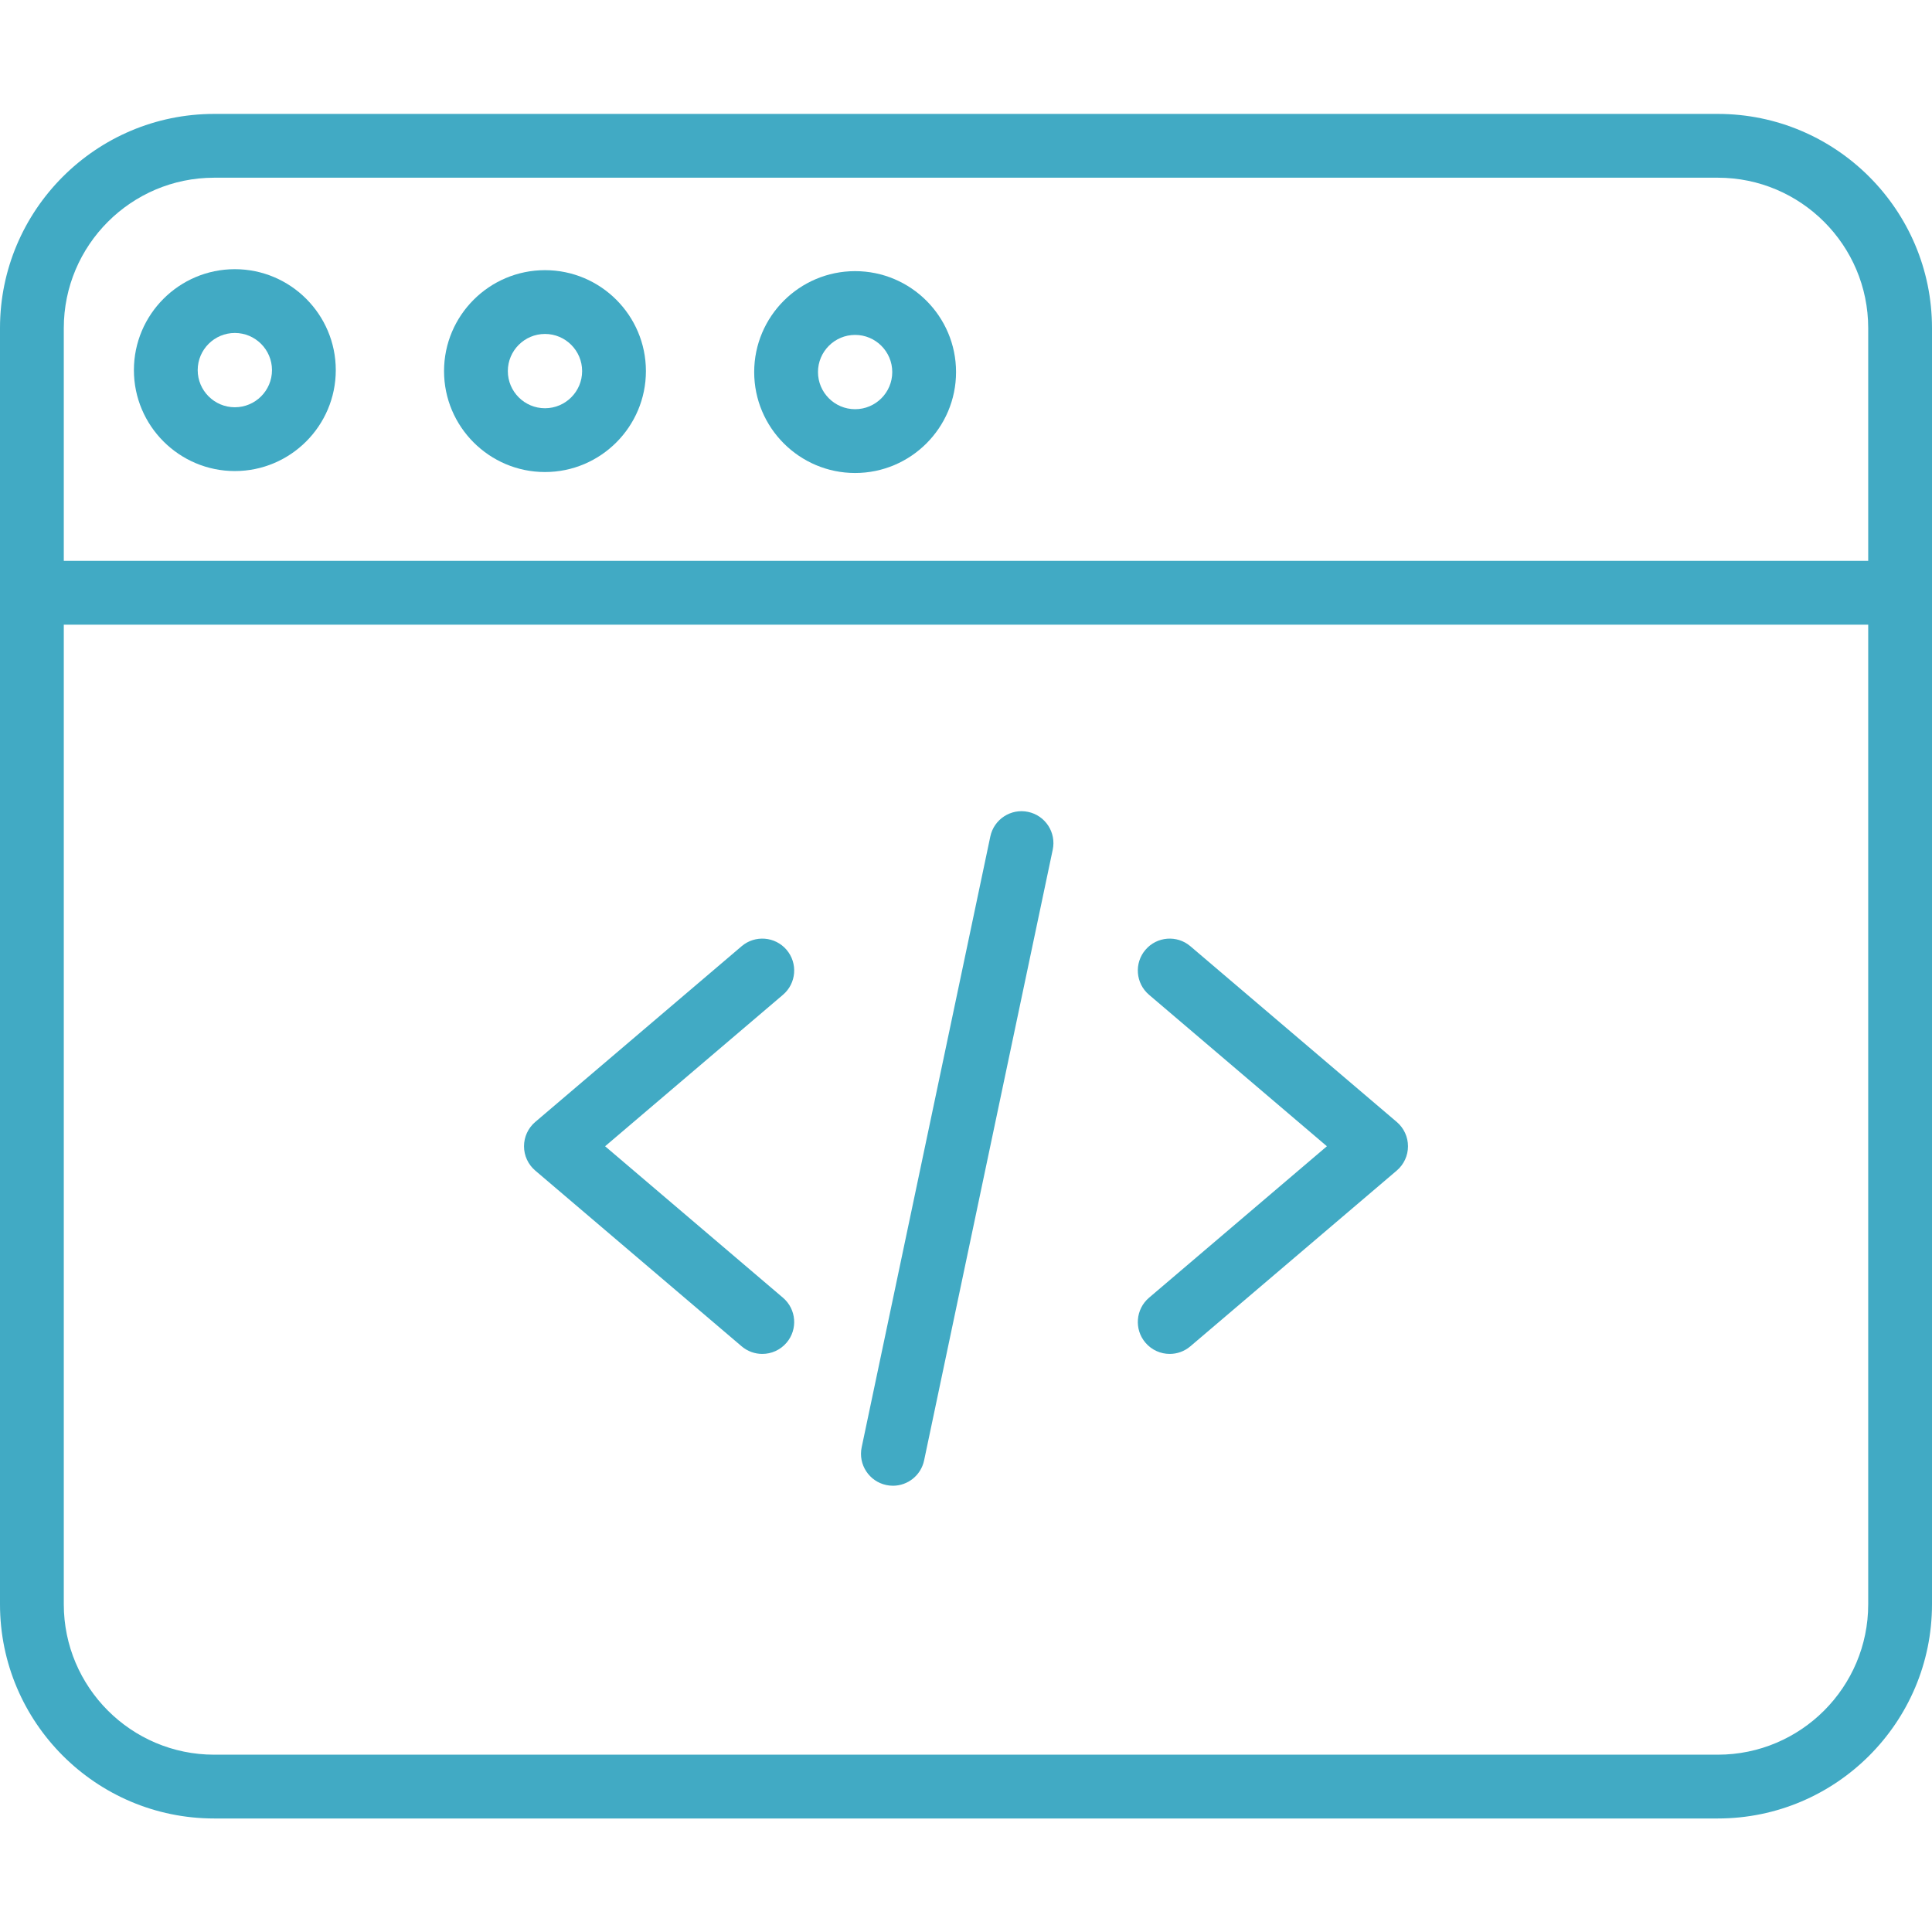
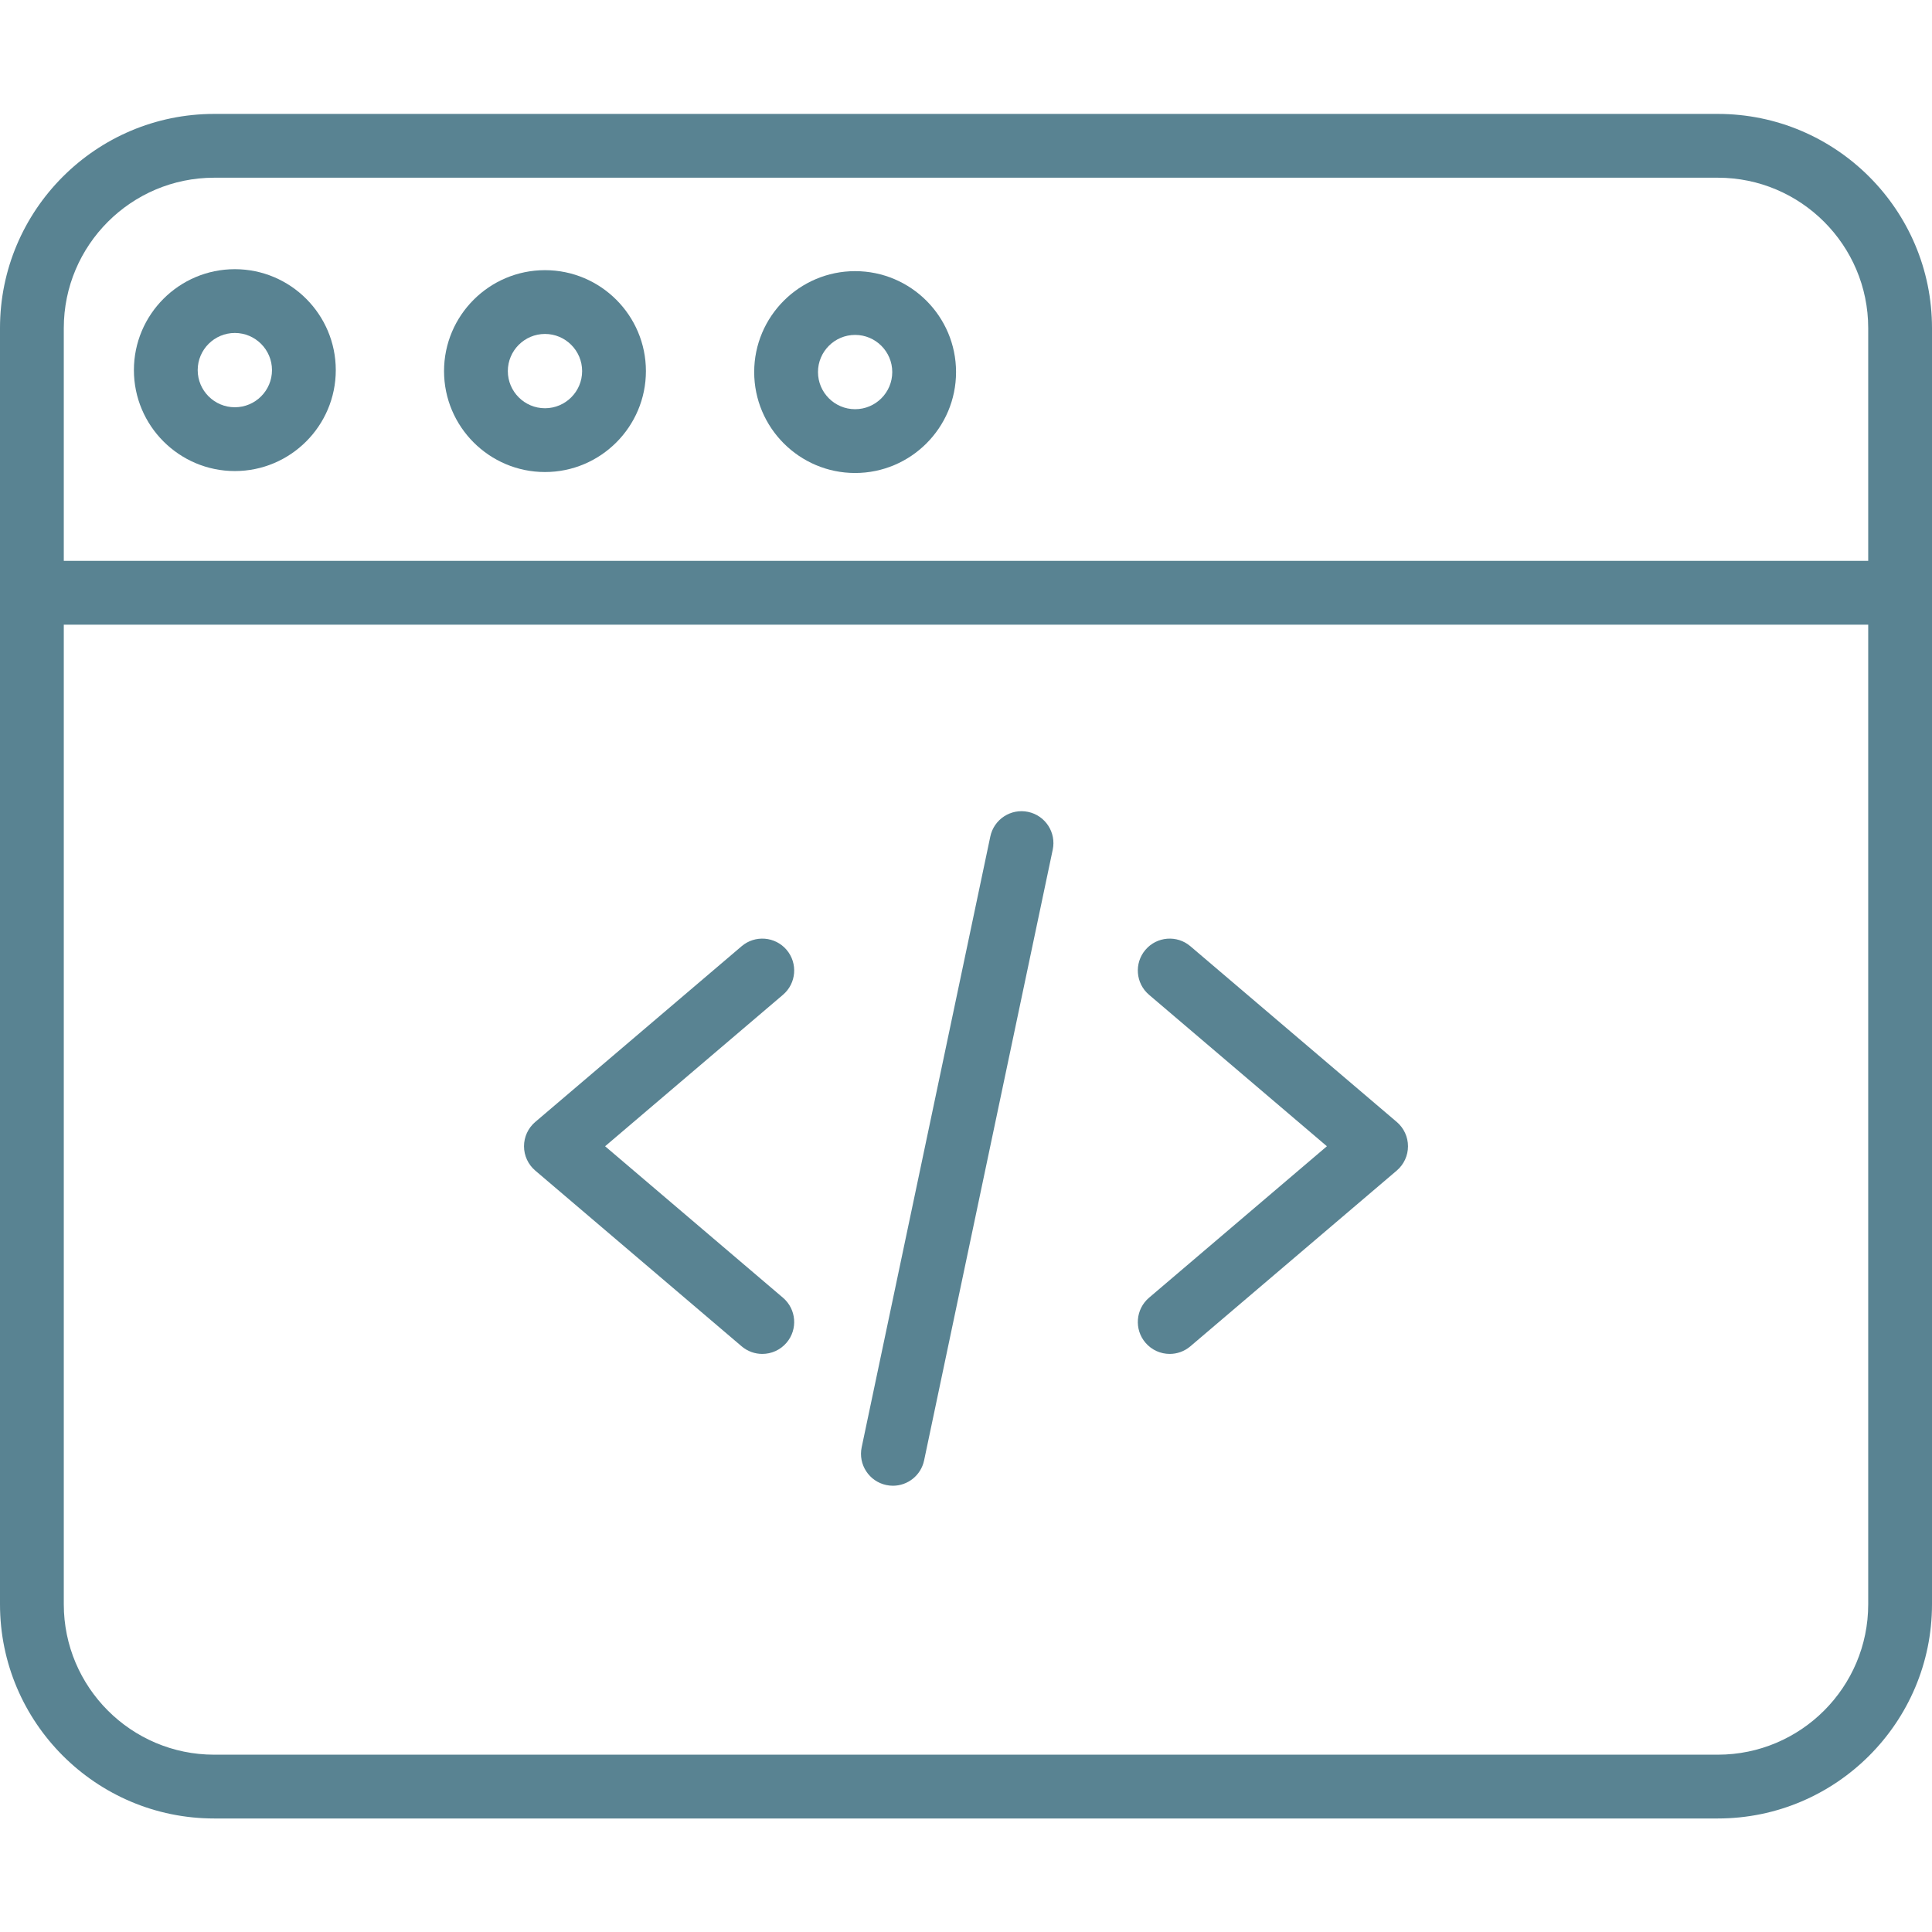
<svg xmlns="http://www.w3.org/2000/svg" version="1.1" width="512" height="512" x="0" y="0" viewBox="0 -25 424 424" style="enable-background:new 0 0 512 512" xml:space="preserve">
  <g>
-     <path d="m167.289 272.133c-1.602 0-3.215-.551-4.531-1.672l-45.297-38.57c-1.562-1.332-2.461-3.277-2.461-5.332 0-2.051.902-3.996 2.461-5.328l45.297-38.57c2.941-2.508 7.359-2.152 9.867.789 2.504 2.945 2.152 7.363-.793 9.867l-39.035 33.242 39.035 33.242c2.945 2.508 3.297 6.926.793 9.867-1.387 1.629-3.355 2.465-5.336 2.465zm0 0" fill="#41aac4" data-original="#000000" style="" />
-     <path d="m256.711 272.133c-1.98 0-3.949-.836-5.332-2.465-2.508-2.941-2.152-7.359.789-9.867l39.035-33.242-39.035-33.242c-2.941-2.504-3.297-6.922-.789-9.867 2.504-2.941 6.926-3.297 9.863-.789l45.297 38.57c1.562 1.332 2.461 3.277 2.461 5.328 0 2.055-.898 4-2.461 5.332l-45.297 38.57c-1.316 1.121-2.93 1.672-4.531 1.672zm0 0" fill="#41aac4" data-original="#000000" style="" />
-     <path d="m195.965 301.062c-.48 0-.965-.051-1.453-.152-3.781-.797-6.203-4.512-5.406-8.293l28.23-134.035c.797-3.781 4.508-6.203 8.293-5.406 3.781.797 6.203 4.508 5.406 8.293l-28.23 134.035c-.695 3.297-3.602 5.559-6.84 5.559zm0 0" fill="#41aac4" data-original="#000000" style="" />
-     <path d="m377 374.086h-330c-25.914 0-47-21.082-47-47v-280.086c0-25.914 21.086-47 47-47h330c25.914 0 47 21.086 47 47v280.086c0 25.918-21.086 47-47 47zm-330-360.086c-18.195 0-33 14.805-33 33v280.086c0 18.195 14.805 33 33 33h330c18.195 0 33-14.805 33-33v-280.086c0-18.195-14.805-33-33-33zm0 0" fill="#41aac4" data-original="#000000" style="" />
-     <path d="m417 112.09h-410c-3.867 0-7-3.133-7-7 0-3.863 3.133-7 7-7h410c3.867 0 7 3.137 7 7 0 3.867-3.133 7-7 7zm0 0" fill="#41aac4" data-original="#000000" style="" />
-     <path d="m119.602 78.594c-12.211 0-22.152-9.941-22.152-22.152 0-12.215 9.941-22.152 22.152-22.152 12.215 0 22.152 9.938 22.152 22.152 0 12.211-9.938 22.152-22.152 22.152zm0-30.305c-4.492 0-8.152 3.656-8.152 8.152s3.66 8.152 8.152 8.152c4.496 0 8.152-3.656 8.152-8.152s-3.656-8.152-8.152-8.152zm0 0" fill="#41aac4" data-original="#000000" style="" />
-     <path d="m51.539 78.379c-12.215 0-22.152-9.938-22.152-22.152 0-12.215 9.938-22.152 22.152-22.152 12.215 0 22.152 9.938 22.152 22.152 0 12.215-9.938 22.152-22.152 22.152zm0-30.305c-4.492 0-8.152 3.66-8.152 8.152 0 4.496 3.66 8.152 8.152 8.152 4.496 0 8.152-3.656 8.152-8.152 0-4.492-3.656-8.152-8.152-8.152zm0 0" fill="#41aac4" data-original="#000000" style="" />
-     <path d="m187.664 78.805c-12.211 0-22.148-9.938-22.148-22.152 0-12.211 9.938-22.148 22.148-22.148 12.215 0 22.152 9.938 22.152 22.148 0 12.215-9.938 22.152-22.152 22.152zm0-30.305c-4.492 0-8.148 3.656-8.148 8.152s3.656 8.152 8.148 8.152c4.496 0 8.152-3.656 8.152-8.152s-3.656-8.152-8.152-8.152zm0 0" fill="#41aac4" data-original="#000000" style="" />
+     <path d="m167.289 272.133c-1.602 0-3.215-.551-4.531-1.672l-45.297-38.57c-1.562-1.332-2.461-3.277-2.461-5.332 0-2.051.902-3.996 2.461-5.328l45.297-38.57c2.941-2.508 7.359-2.152 9.867.789 2.504 2.945 2.152 7.363-.793 9.867l-39.035 33.242 39.035 33.242c2.945 2.508 3.297 6.926.793 9.867-1.387 1.629-3.355 2.465-5.336 2.465zm0 0" fill="#598392" data-original="#000000" style="" />
+     <path d="m256.711 272.133c-1.98 0-3.949-.836-5.332-2.465-2.508-2.941-2.152-7.359.789-9.867l39.035-33.242-39.035-33.242c-2.941-2.504-3.297-6.922-.789-9.867 2.504-2.941 6.926-3.297 9.863-.789l45.297 38.57c1.562 1.332 2.461 3.277 2.461 5.328 0 2.055-.898 4-2.461 5.332l-45.297 38.57c-1.316 1.121-2.93 1.672-4.531 1.672zm0 0" fill="#598392" data-original="#000000" style="" />
+     <path d="m195.965 301.062c-.48 0-.965-.051-1.453-.152-3.781-.797-6.203-4.512-5.406-8.293l28.23-134.035c.797-3.781 4.508-6.203 8.293-5.406 3.781.797 6.203 4.508 5.406 8.293l-28.23 134.035c-.695 3.297-3.602 5.559-6.84 5.559zm0 0" fill="#598392" data-original="#000000" style="" />
+     <path d="m377 374.086h-330c-25.914 0-47-21.082-47-47v-280.086c0-25.914 21.086-47 47-47h330c25.914 0 47 21.086 47 47v280.086c0 25.918-21.086 47-47 47zm-330-360.086c-18.195 0-33 14.805-33 33v280.086c0 18.195 14.805 33 33 33h330c18.195 0 33-14.805 33-33v-280.086c0-18.195-14.805-33-33-33zm0 0" fill="#598392" data-original="#000000" style="" />
+     <path d="m417 112.09h-410c-3.867 0-7-3.133-7-7 0-3.863 3.133-7 7-7h410c3.867 0 7 3.137 7 7 0 3.867-3.133 7-7 7zm0 0" fill="#598392" data-original="#000000" style="" />
+     <path d="m119.602 78.594c-12.211 0-22.152-9.941-22.152-22.152 0-12.215 9.941-22.152 22.152-22.152 12.215 0 22.152 9.938 22.152 22.152 0 12.211-9.938 22.152-22.152 22.152zm0-30.305c-4.492 0-8.152 3.656-8.152 8.152s3.66 8.152 8.152 8.152c4.496 0 8.152-3.656 8.152-8.152s-3.656-8.152-8.152-8.152zm0 0" fill="#598392" data-original="#000000" style="" />
+     <path d="m51.539 78.379c-12.215 0-22.152-9.938-22.152-22.152 0-12.215 9.938-22.152 22.152-22.152 12.215 0 22.152 9.938 22.152 22.152 0 12.215-9.938 22.152-22.152 22.152zm0-30.305c-4.492 0-8.152 3.66-8.152 8.152 0 4.496 3.66 8.152 8.152 8.152 4.496 0 8.152-3.656 8.152-8.152 0-4.492-3.656-8.152-8.152-8.152zm0 0" fill="#598392" data-original="#000000" style="" />
+     <path d="m187.664 78.805c-12.211 0-22.148-9.938-22.148-22.152 0-12.211 9.938-22.148 22.148-22.148 12.215 0 22.152 9.938 22.152 22.148 0 12.215-9.938 22.152-22.152 22.152zm0-30.305c-4.492 0-8.148 3.656-8.148 8.152s3.656 8.152 8.148 8.152c4.496 0 8.152-3.656 8.152-8.152s-3.656-8.152-8.152-8.152zm0 0" fill="#598392" data-original="#000000" style="" />
  </g>
</svg>
